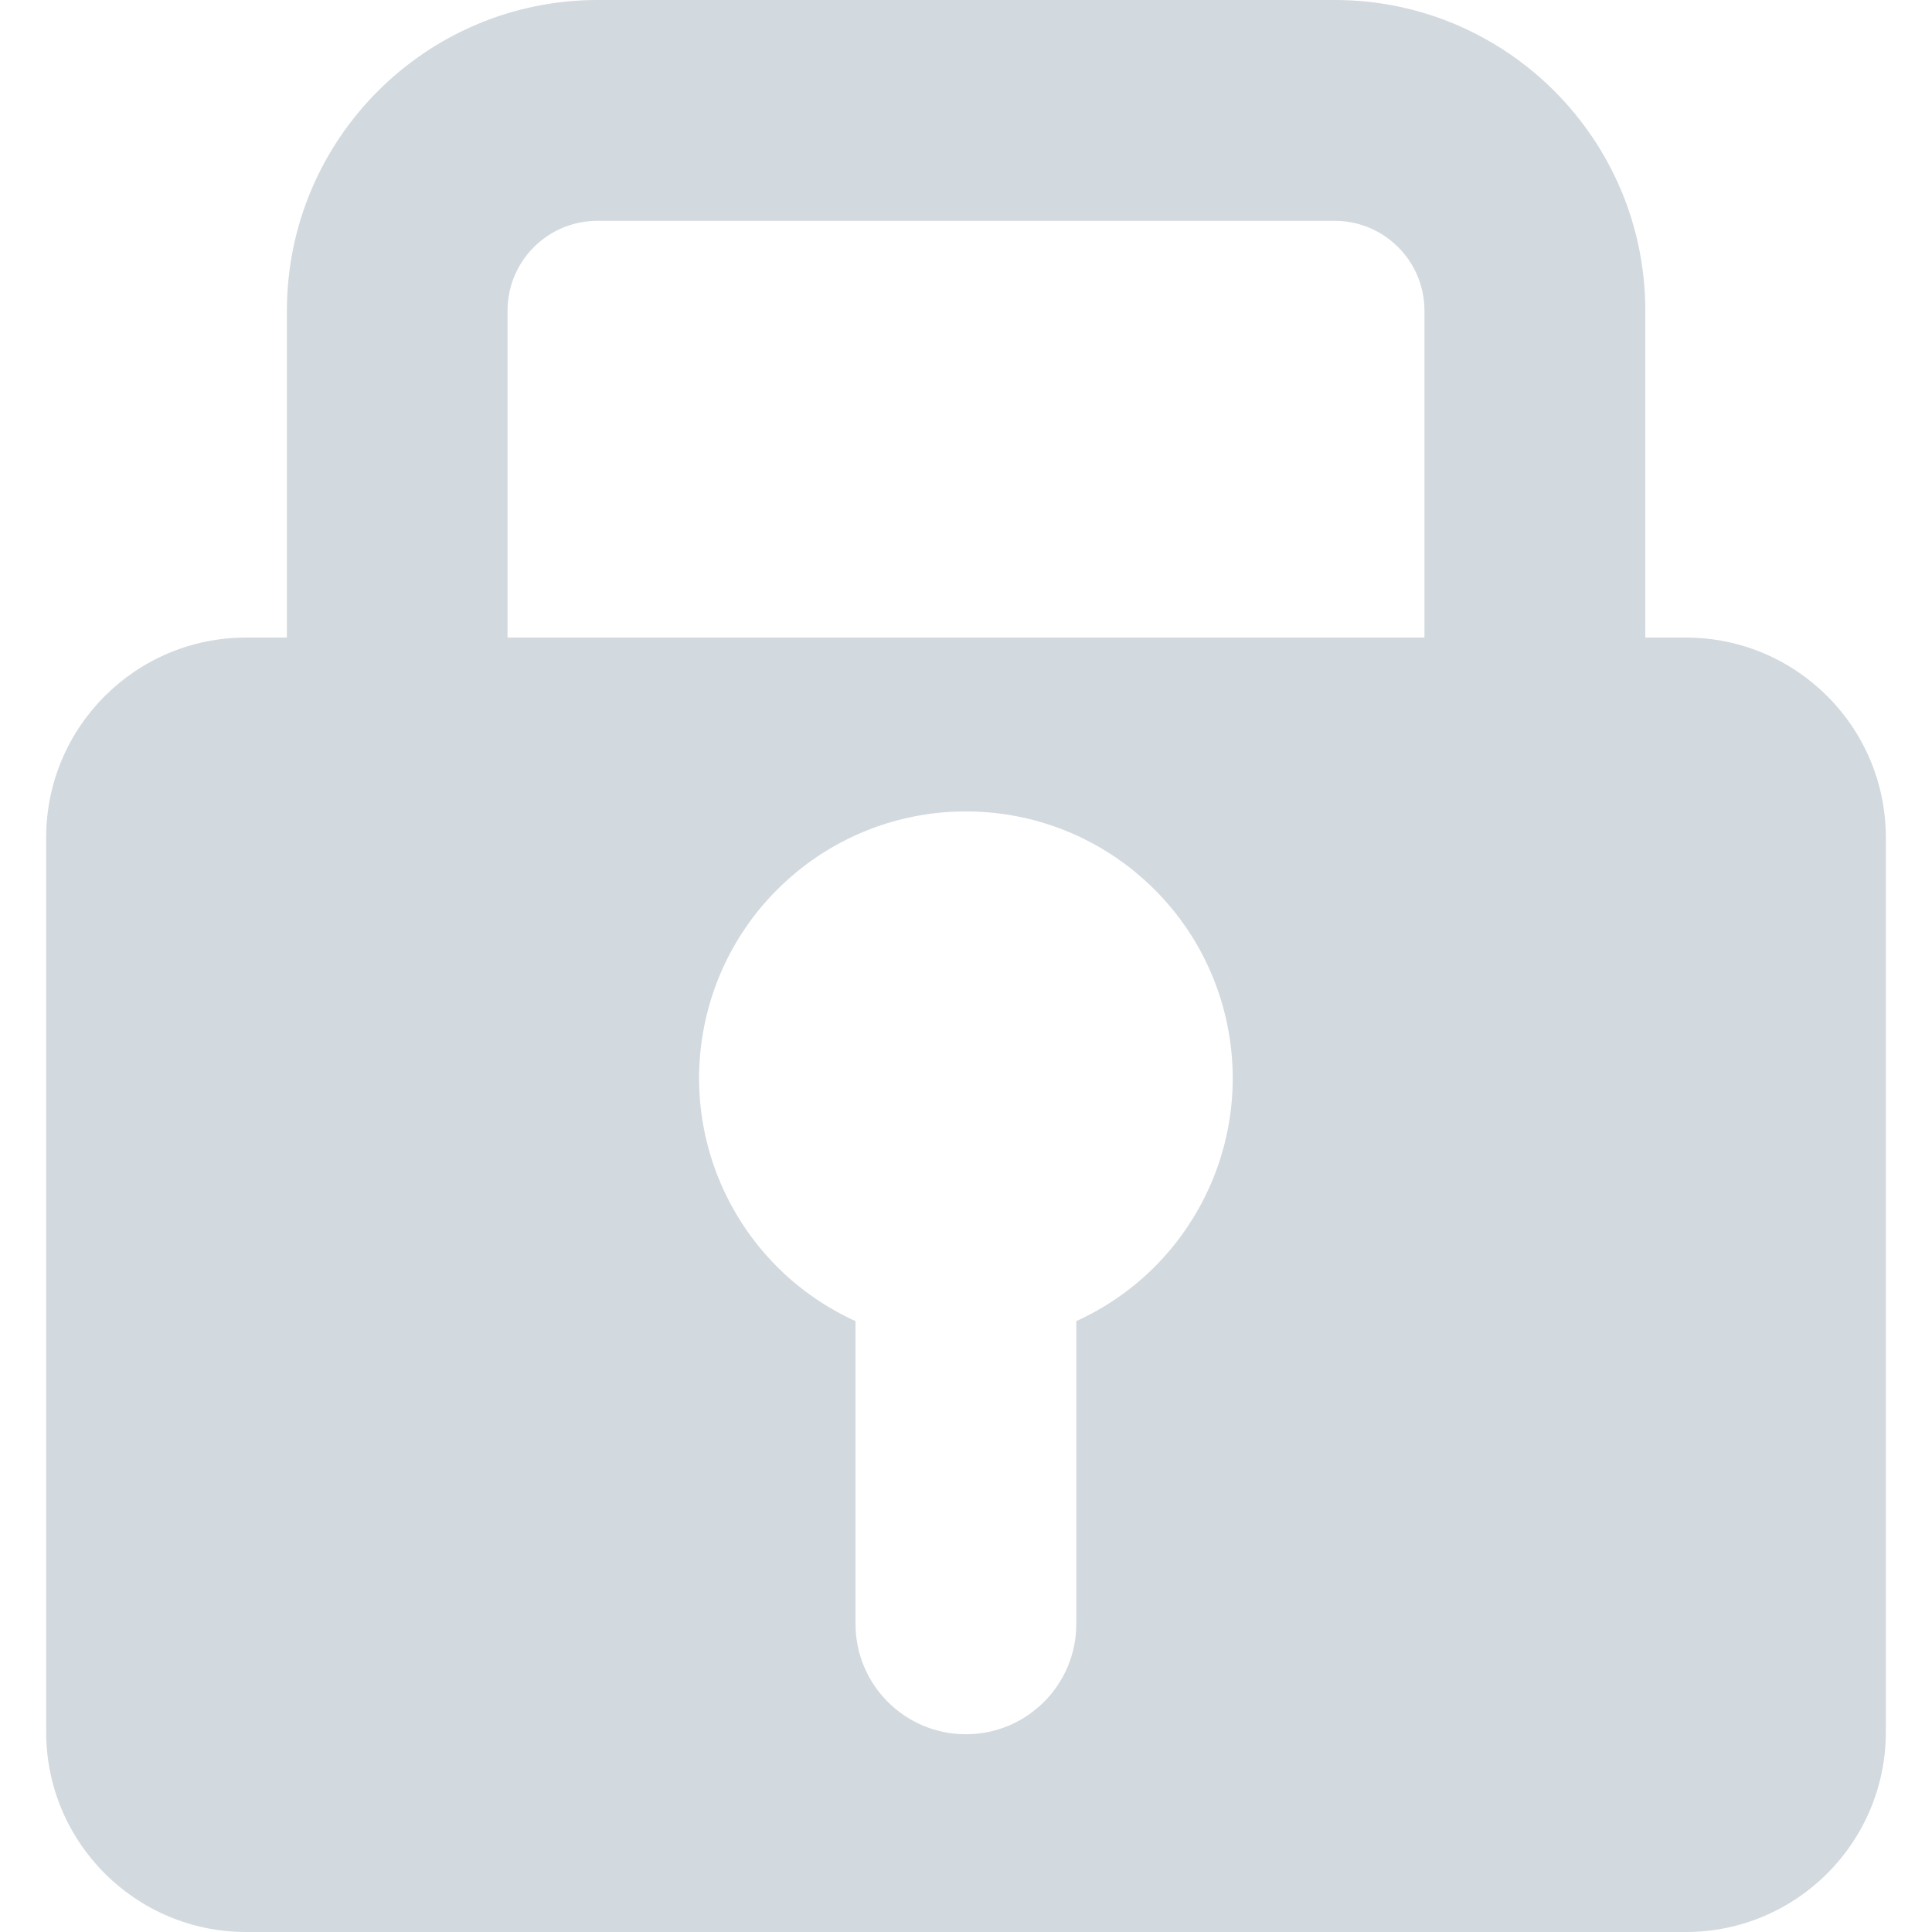
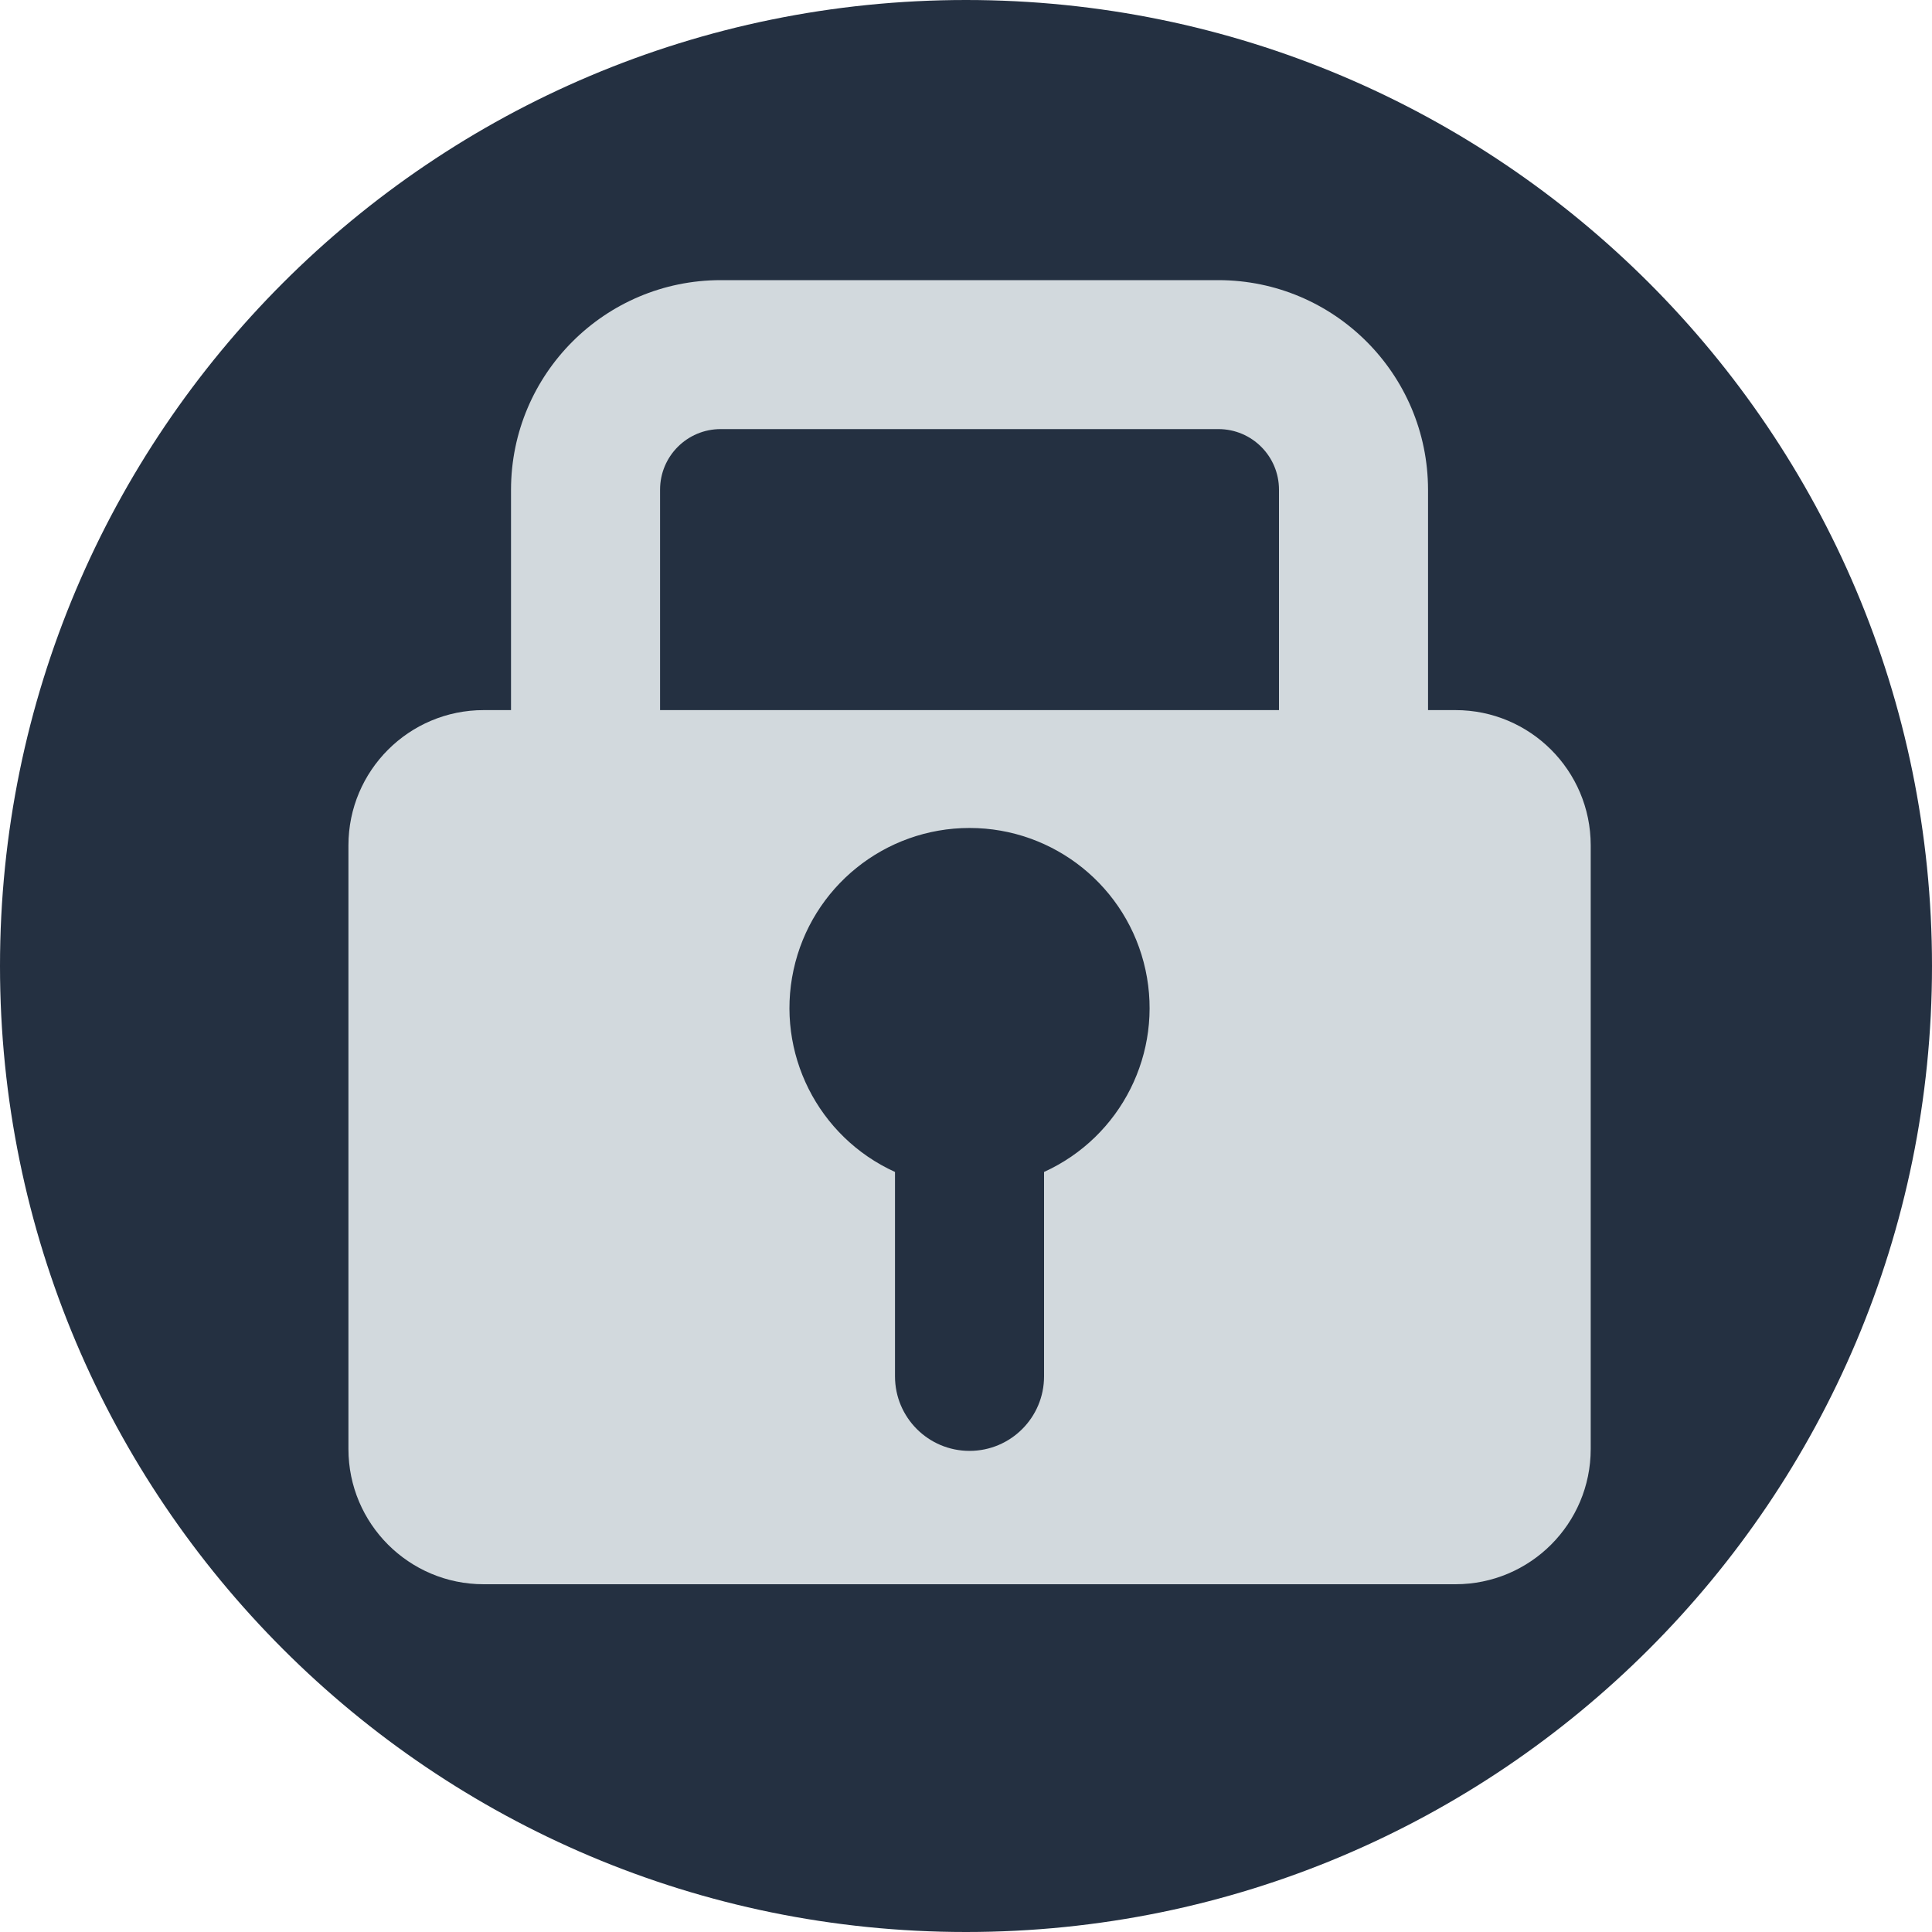
- <svg xmlns="http://www.w3.org/2000/svg" viewBox="0 0 100 100">
+ <svg xmlns="http://www.w3.org/2000/svg" viewBox="0 0 200 200">
  <defs>
-     <style>.a{fill:none;}.b{fill:#d2d9df;}</style>
+     <style>.a{fill:#243041;}.b{fill:#d2d9dd;}</style>
  </defs>
-   <path class="a" d="M57.74,61.24H41a2,2,0,0,0-2,2v7.39H59.77V63.27A2,2,0,0,0,57.74,61.24Z" />
-   <path class="b" d="M87.26,33h-2.1V16.07A16.08,16.08,0,0,0,69.09,0H30.91A16.09,16.09,0,0,0,14.85,16.07V33h-2.1A10.35,10.35,0,0,0,2.39,43.32V89.65A10.35,10.35,0,0,0,12.74,100H87.26A10.35,10.35,0,0,0,97.61,89.65V43.32A10.35,10.35,0,0,0,87.26,33ZM55.71,68.38V84.05a5.71,5.71,0,0,1-11.43,0V68.38a13.81,13.81,0,1,1,11.43,0ZM73.73,33H26.27V16.07a4.65,4.65,0,0,1,4.64-4.64H69.09a4.65,4.65,0,0,1,4.64,4.64Z" />
+   <circle class="a" cx="100" cy="100" r="100" />
+   <path class="b" d="M150.67,73.51h-2.84V50.69A21.72,21.72,0,0,0,126.14,29H74.6A21.72,21.72,0,0,0,52.9,50.69V73.51H50.07a14,14,0,0,0-14,14V150a14,14,0,0,0,14,14h100.6a14,14,0,0,0,14-14V87.49A14,14,0,0,0,150.67,73.51Zm-42.59,47.81v21.16a7.71,7.71,0,1,1-15.43,0V121.32a18.64,18.64,0,1,1,15.43,0ZM132.4,73.51H68.33V50.69a6.27,6.27,0,0,1,6.27-6.27h51.54a6.27,6.27,0,0,1,6.26,6.27Z" />
</svg>
